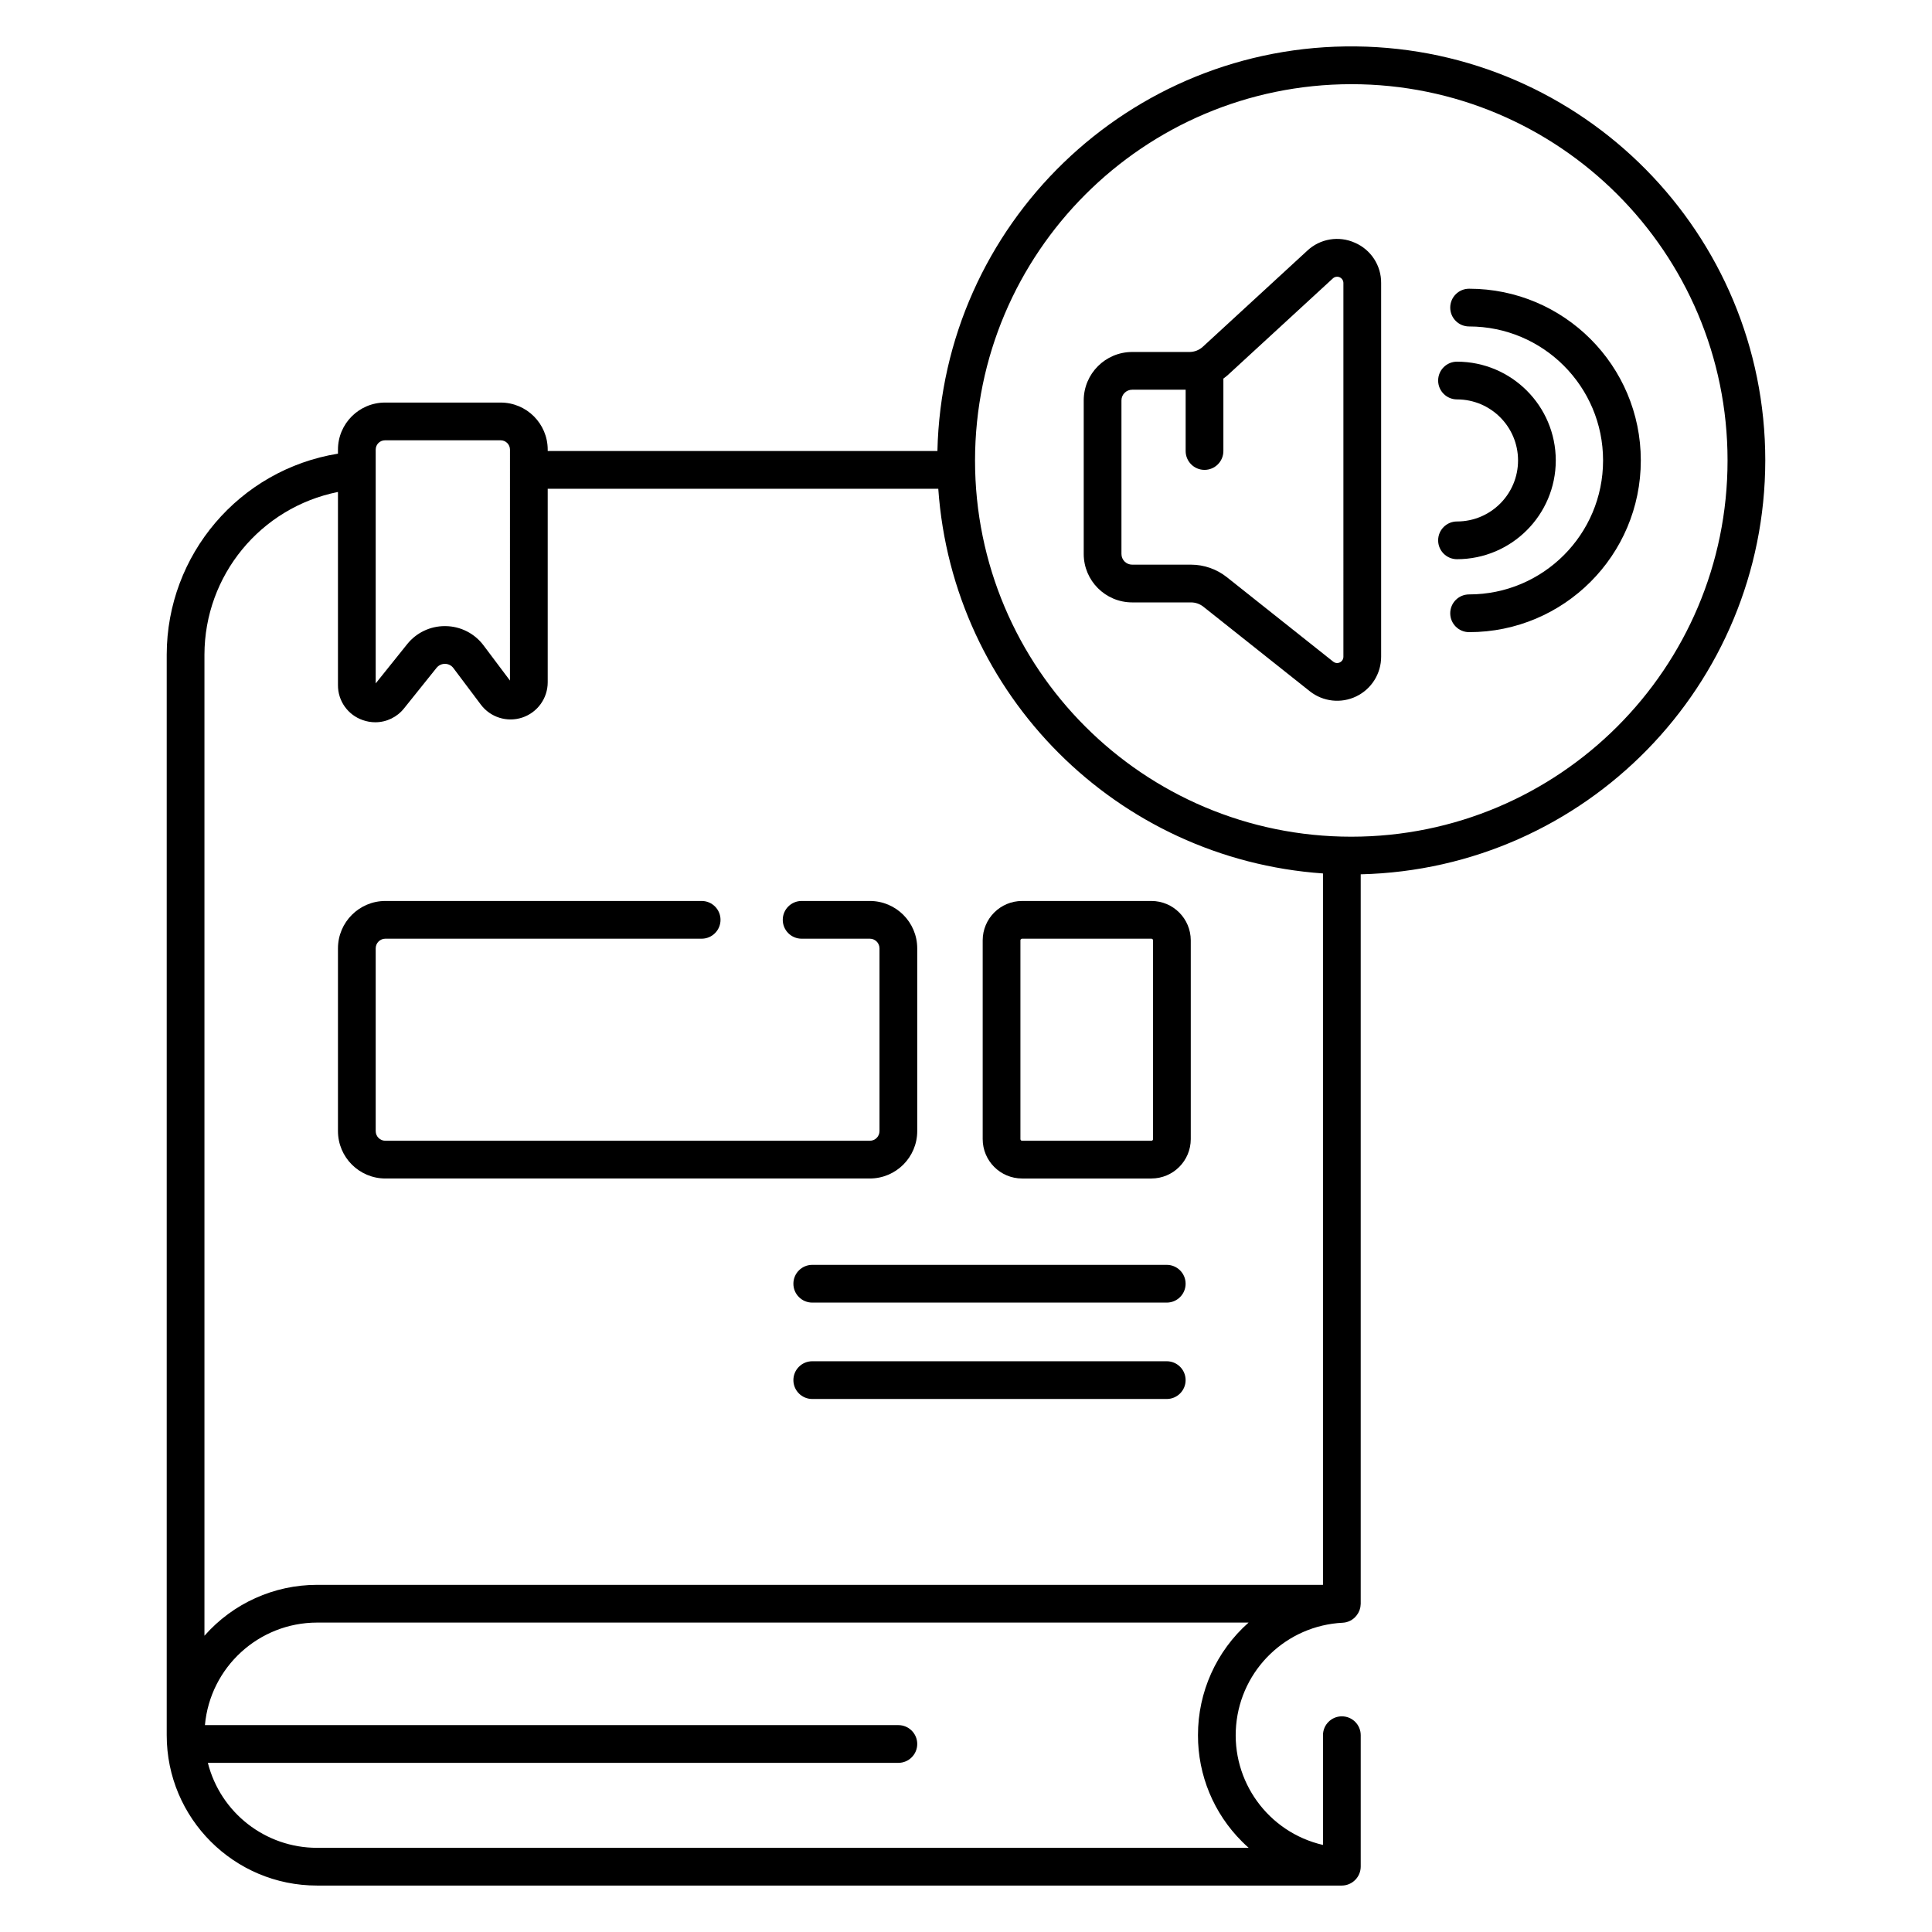
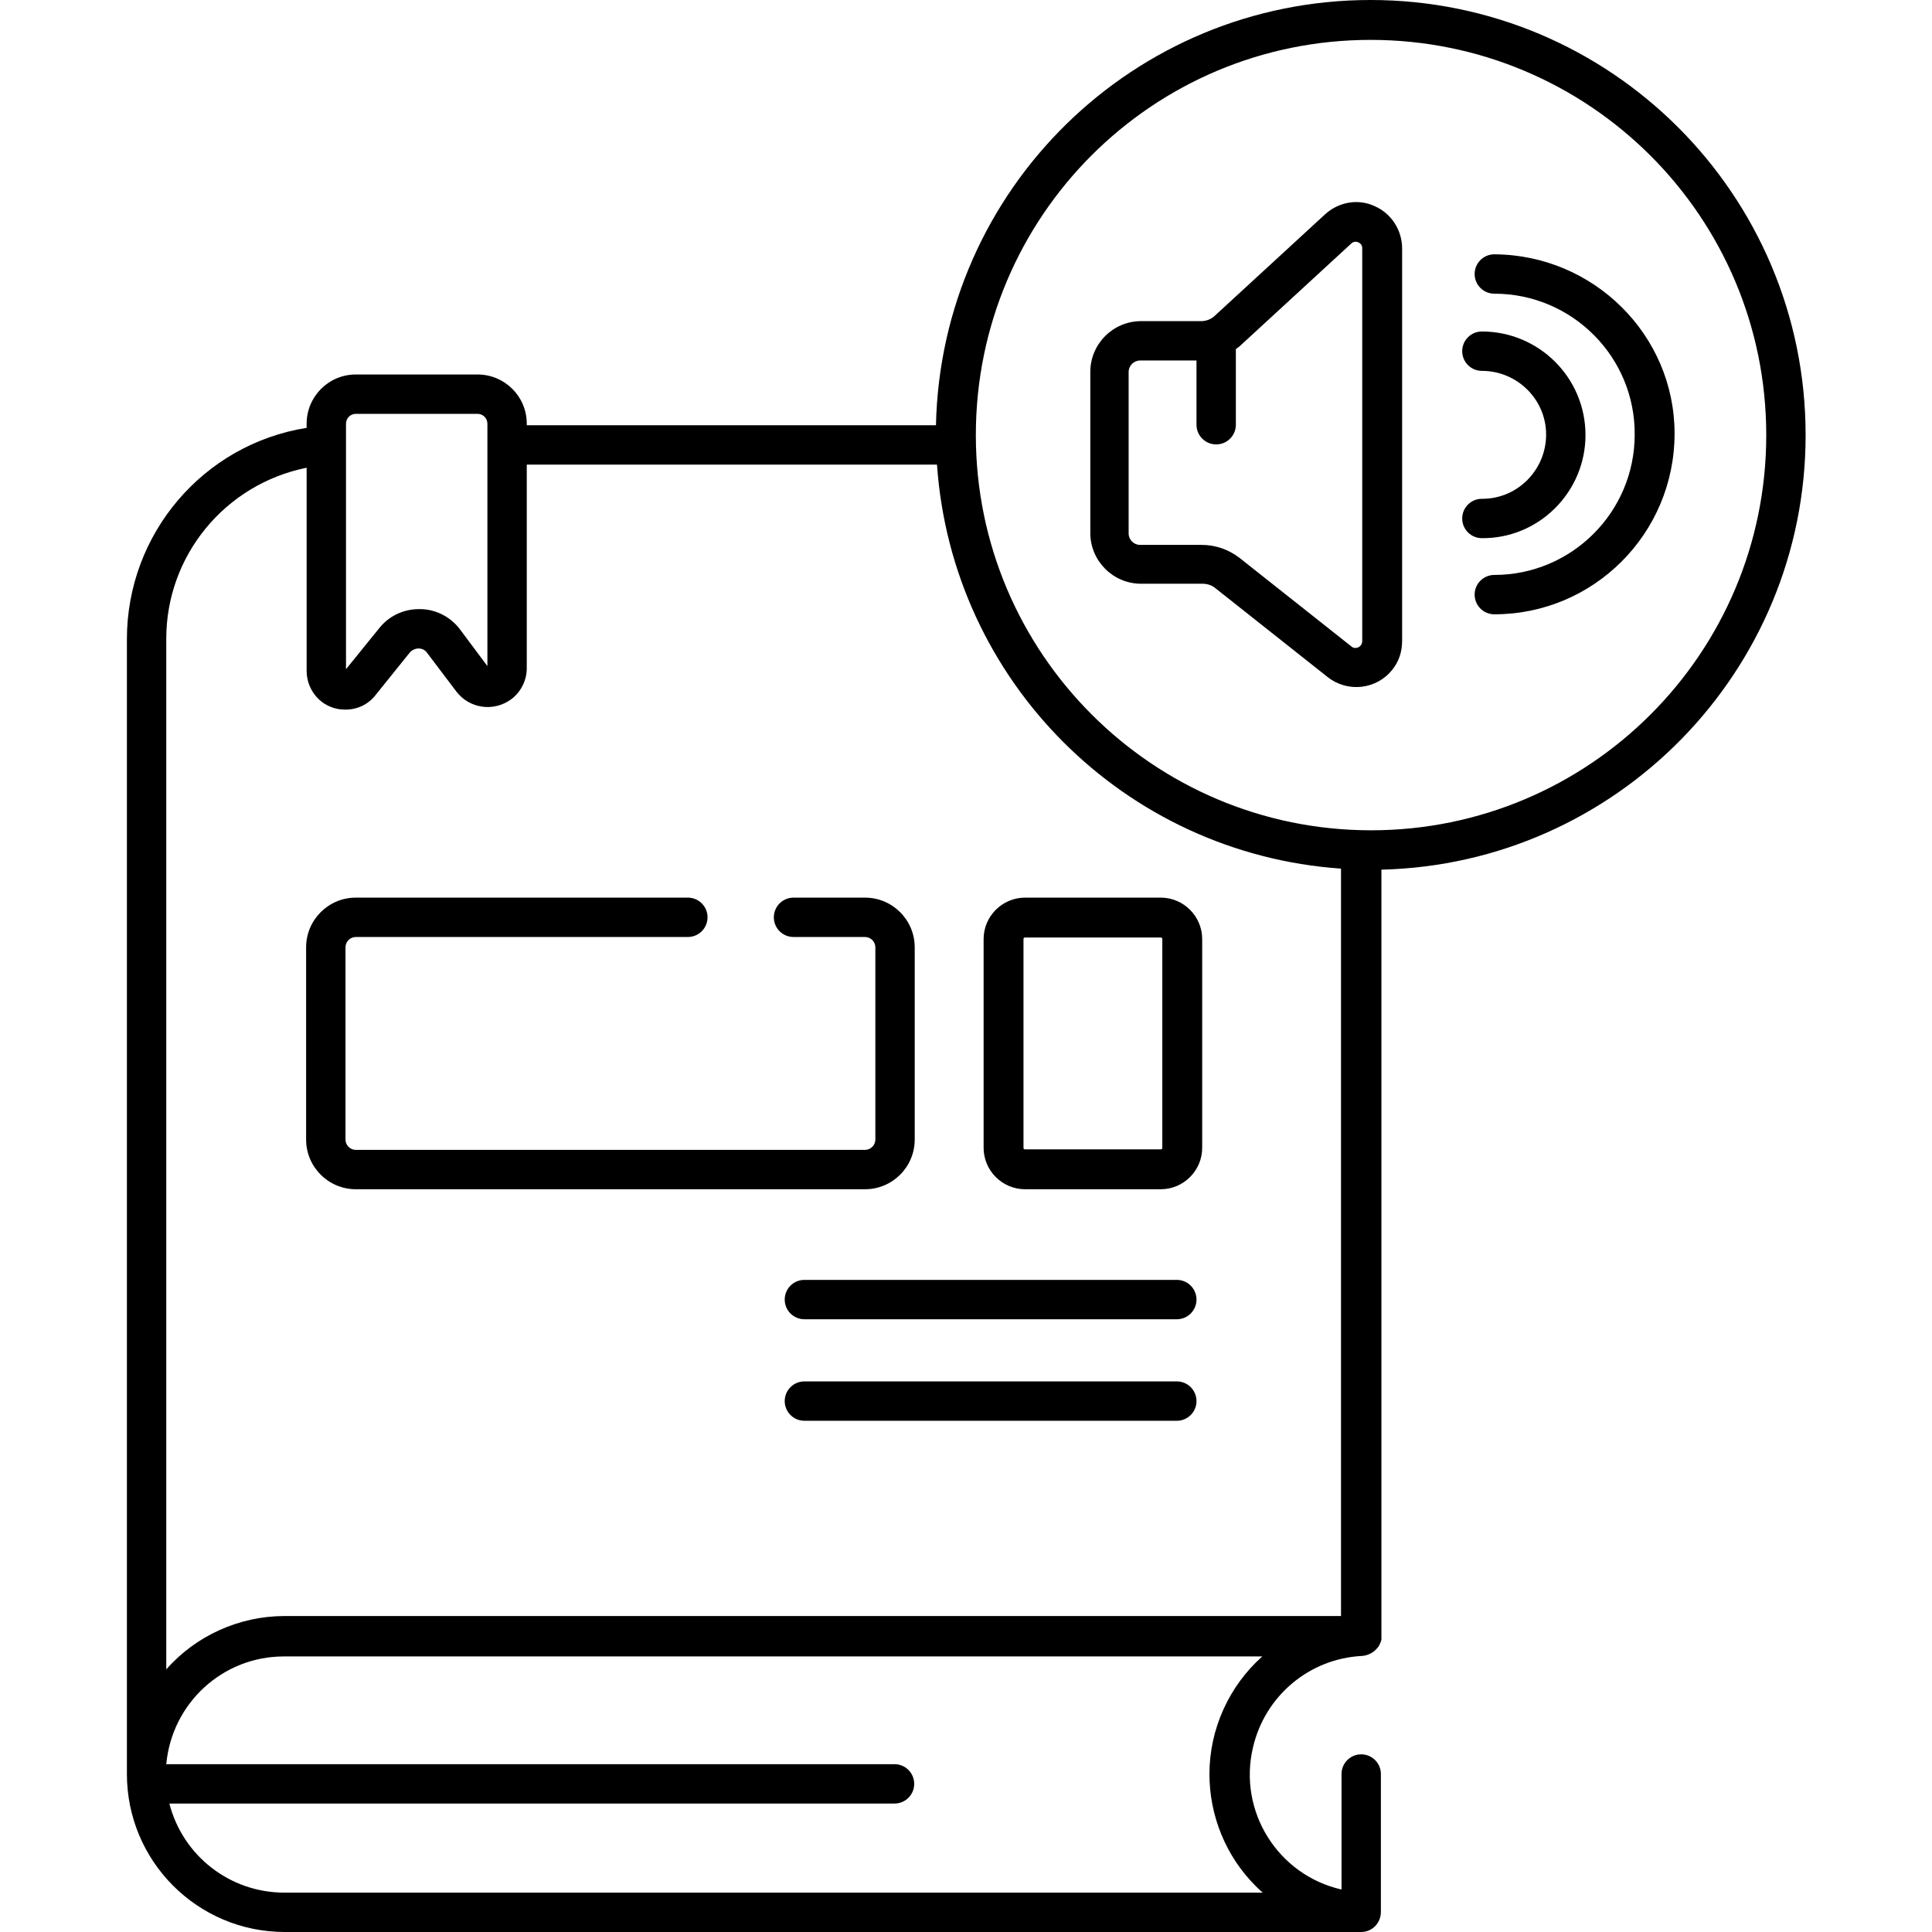
- <svg xmlns="http://www.w3.org/2000/svg" id="E-learning_audio" viewBox="0 0 512 512">
-   <path d="M243.077,299.752V251.327a12.576,12.576,0,0,0-12.562-12.562H212.44a5,5,0,0,0,0,10h18.075a2.565,2.565,0,0,1,2.562,2.562v48.424a2.564,2.564,0,0,1-2.562,2.562H102.126a2.564,2.564,0,0,1-2.562-2.562V251.327a2.565,2.565,0,0,1,2.562-2.562h83.819a5,5,0,1,0,0-10H102.126a12.576,12.576,0,0,0-12.562,12.562v48.424A12.576,12.576,0,0,0,102.126,312.313h128.39A12.576,12.576,0,0,0,243.077,299.752Z" />
-   <path d="M305.13,238.766H270.857a10.446,10.446,0,0,0-10.434,10.434v52.68a10.446,10.446,0,0,0,10.434,10.434H305.13a10.446,10.446,0,0,0,10.435-10.434v-52.68A10.446,10.446,0,0,0,305.13,238.766Zm.435,63.113a.435.435,0,0,1-.435.434H270.857a.434.434,0,0,1-.434-.434v-52.68a.434.434,0,0,1,.434-.434H305.13a.435.435,0,0,1,.435.434Z" />
-   <path d="M309.199,360.746H215.257a5,5,0,1,0,0,10h93.942a5,5,0,0,0,0-10Z" />
-   <path d="M309.199,335.202H215.257a5,5,0,1,0,0,10h93.942a5,5,0,0,0,0-10Z" />
-   <path d="M467.818,122.02a109.711,109.711,0,0,0-219.394-2.494H145.148V119.15a12.48,12.48,0,0,0-12.466-12.466H102.03A12.48,12.48,0,0,0,89.564,119.15v1.075a54.029,54.029,0,0,0-45.382,53.262V459.829l0,.017a39.83,39.83,0,0,0,39.847,39.847H355.604a5.041,5.041,0,0,0,5-5.047V459.846a5,5,0,0,0-10,0v29.082a29.844,29.844,0,0,1,5.24-58.887,4.952,4.952,0,0,0,3.598-1.848c.028-.034.053-.069.08-.103a5.047,5.047,0,0,0,.381-.555c.051-.086.092-.177.138-.266a4.99,4.99,0,0,0,.231-.5c.052-.136.086-.279.126-.42.041-.146.09-.287.117-.438a5.024,5.024,0,0,0,.064-.655c.004-.087.025-.169.025-.257l-.002-.022V231.702A109.84,109.84,0,0,0,467.818,122.02ZM358.106,22.308a99.713,99.713,0,1,1-99.713,99.713A99.826,99.826,0,0,1,358.106,22.308ZM99.564,119.15a2.469,2.469,0,0,1,2.466-2.466h30.652a2.469,2.469,0,0,1,2.466,2.466l-.002,61.206-6.988-9.305a12.747,12.747,0,0,0-10.056-5.123c-.069-.002-.139-.002-.209-.002a12.743,12.743,0,0,0-10.003,4.804l-8.326,10.38ZM317.476,459.846a39.635,39.635,0,0,0,11.663,28.178l.004.004q.861.862,1.77,1.665H84.028A29.852,29.852,0,0,1,55.084,467.173H238.077a5,5,0,1,0,0-10H54.308A29.883,29.883,0,0,1,84.028,430H330.887A39.77,39.77,0,0,0,317.476,459.846ZM84.028,420a39.753,39.753,0,0,0-29.844,13.485l-.003-.018v-259.98a44.033,44.033,0,0,1,35.382-43.112v51.17a9.738,9.738,0,0,0,6.583,9.291,10.006,10.006,0,0,0,3.323.573,9.732,9.732,0,0,0,7.625-3.704l8.596-10.719a2.827,2.827,0,0,1,2.253-1.059,2.782,2.782,0,0,1,2.218,1.13l7.264,9.67a9.848,9.848,0,0,0,17.723-5.914V129.527H248.655A109.872,109.872,0,0,0,350.602,231.472V419.977l.014.023Z" />
-   <path d="M359.04,64.321a11.516,11.516,0,0,0-12.582,2.097L318.768,91.89a5.242,5.242,0,0,1-3.56,1.389H300.03a12.847,12.847,0,0,0-12.833,12.832V146.81a12.848,12.848,0,0,0,12.833,12.833h15.601a5.285,5.285,0,0,1,3.271,1.14L347.1,183.179a11.662,11.662,0,0,0,18.916-9.133V75.001A11.517,11.517,0,0,0,359.04,64.321Zm-3.024,109.725a1.663,1.663,0,0,1-2.696,1.303l-28.2-22.398a15.318,15.318,0,0,0-9.488-3.309H300.03a2.836,2.836,0,0,1-2.833-2.833V106.111a2.836,2.836,0,0,1,2.833-2.832H314.209V119.523a5,5,0,0,0,10,0V100.329a15.428,15.428,0,0,0,1.329-1.08l27.689-25.473a1.663,1.663,0,0,1,2.788,1.224Z" />
-   <path d="M412.298,122.02A26.204,26.204,0,0,0,386.123,95.846a5,5,0,0,0,0,10,16.174,16.174,0,1,1,0,32.349,5,5,0,0,0,0,10A26.205,26.205,0,0,0,412.298,122.02Z" />
-   <path d="M389.326,76.515a5,5,0,0,0,0,10,35.505,35.505,0,0,1,0,71.011,5,5,0,0,0,0,10,45.505,45.505,0,0,0,0-91.011Z" />
+ <svg xmlns="http://www.w3.org/2000/svg" version="1.1" id="E-learning_audio" x="0px" y="0px" viewBox="0 0 373 373" style="enable-background:new 0 0 373 373;" xml:space="preserve">
+   <g>
+     <path d="M176.6,220v-37.1c0-5.3-4.3-9.6-9.6-9.6h-13.8c-2.1,0-3.8,1.7-3.8,3.8c0,2.1,1.7,3.8,3.8,3.8H167c1.1,0,2,0.9,2,2V220   c0,1.1-0.9,2-2,2H68.7c-1.1,0-2-0.9-2-2v-37.1c0-1.1,0.9-2,2-2h64.1c2.1,0,3.8-1.7,3.8-3.8c0-2.1-1.7-3.8-3.8-3.8H68.7   c-5.3,0-9.6,4.3-9.6,9.6V220c0,5.3,4.3,9.6,9.6,9.6H167C172.3,229.6,176.6,225.3,176.6,220z" />
+     <path d="M224.1,173.3h-26.2c-4.4,0-8,3.6-8,8v40.3c0,4.4,3.6,8,8,8h26.2c4.4,0,8-3.6,8-8v-40.3   C232.1,176.9,228.5,173.3,224.1,173.3z M224.4,221.6c0,0.2-0.1,0.3-0.3,0.3h-26.2c-0.2,0-0.3-0.1-0.3-0.3v-40.3   c0-0.2,0.1-0.3,0.3-0.3h26.2c0.2,0,0.3,0.1,0.3,0.3V221.6z" />
+     <path d="M227.2,266.7h-71.9c-2.1,0-3.8,1.7-3.8,3.8c0,2.1,1.7,3.8,3.8,3.8h71.9c2.1,0,3.8-1.7,3.8-3.8   C231,268.4,229.3,266.7,227.2,266.7L227.2,266.7z" />
+     <path d="M227.2,247.1h-71.9c-2.1,0-3.8,1.7-3.8,3.8s1.7,3.8,3.8,3.8h71.9c2.1,0,3.8-1.7,3.8-3.8S229.3,247.1,227.2,247.1   L227.2,247.1z" />
+     <path d="M348.6,84c0-46.4-37.6-84-84-84c-45.6,0-82.9,36.4-83.9,82.1h-79v-0.3c0-5.3-4.3-9.5-9.5-9.5H68.7c-5.3,0-9.5,4.3-9.5,9.5   v0.8c-20,3.2-34.7,20.5-34.7,40.8v219.1v0c0,16.8,13.6,30.5,30.5,30.5c0,0,0,0,0,0h207.8c2.1,0,3.8-1.7,3.8-3.9v-26.6   c0-2.1-1.7-3.8-3.8-3.8c-2.1,0-3.8,1.7-3.8,3.8v22.3c-12.3-2.8-20-15.1-17.1-27.4c2.3-10,10.9-17.2,21.1-17.7   c1.1-0.1,2.1-0.6,2.8-1.4c0,0,0-0.1,0.1-0.1c0.1-0.1,0.2-0.3,0.3-0.4c0-0.1,0.1-0.1,0.1-0.2c0.1-0.1,0.1-0.3,0.2-0.4   c0-0.1,0.1-0.2,0.1-0.3c0-0.1,0.1-0.2,0.1-0.3c0-0.2,0-0.3,0-0.5c0-0.1,0-0.1,0-0.2l0,0V167.9C312.1,166.8,348.6,129.6,348.6,84z    M264.6,7.7C306.8,7.7,341,41.8,341,84s-34.2,76.3-76.3,76.3s-76.3-34.2-76.3-76.3l0,0C188.4,41.8,222.5,7.7,264.6,7.7z M66.8,81.8   c0-1,0.8-1.9,1.9-1.9h23.5c1,0,1.9,0.8,1.9,1.9l0,46.8l-5.3-7.1c-1.8-2.4-4.7-3.9-7.7-3.9c-0.1,0-0.1,0-0.2,0c-3,0-5.8,1.3-7.7,3.7   l-6.4,7.9V81.8z M233.5,342.5c0,8.1,3.2,15.9,8.9,21.6l0,0c0.4,0.4,0.9,0.9,1.4,1.3H54.9c-10.5,0-19.6-7.1-22.2-17.2h140   c2.1,0,3.8-1.7,3.8-3.8c0-2.1-1.7-3.8-3.8-3.8H32.1c1.1-11.8,10.9-20.8,22.7-20.8h188.9C237.3,325.5,233.5,333.8,233.5,342.5z    M54.9,312c-8.7,0-17.1,3.8-22.8,10.3l0,0v-199c0-16,11.3-29.8,27.1-33v39.2c0,3.2,2,6.1,5,7.1c0.8,0.3,1.7,0.4,2.5,0.4   c2.3,0,4.4-1,5.8-2.8l6.6-8.2c0.4-0.5,1.1-0.8,1.7-0.8c0.7,0,1.3,0.3,1.7,0.9l5.6,7.4c2.5,3.3,7.2,4,10.6,1.5c1.9-1.4,3-3.7,3-6   V89.7h79.2c2.9,41.8,36.2,75.1,78,78V312l0,0L54.9,312z" />
+     <path d="M265.4,39.8c-3.2-1.5-7-0.8-9.6,1.6l-21.2,19.5c-0.7,0.7-1.7,1.1-2.7,1.1h-11.6c-5.4,0-9.8,4.4-9.8,9.8v31.1   c0,5.4,4.4,9.8,9.8,9.8h11.9c0.9,0,1.8,0.3,2.5,0.9l21.6,17.1c3.9,3.1,9.5,2.4,12.5-1.4c1.3-1.6,1.9-3.5,1.9-5.6V48   C270.7,44.4,268.6,41.2,265.4,39.8z M263,123.8c0,0.7-0.6,1.3-1.3,1.3c-0.3,0-0.6-0.1-0.8-0.3l-21.6-17.1c-2.1-1.6-4.6-2.5-7.3-2.5   h-11.9c-1.2,0-2.2-1-2.2-2.2V71.8c0-1.2,1-2.2,2.2-2.2H231v12.4c0,2.1,1.7,3.8,3.8,3.8s3.8-1.7,3.8-3.8V67.4c0.4-0.3,0.7-0.5,1-0.8   L260.9,47c0.5-0.5,1.3-0.4,1.8,0.1c0.2,0.2,0.3,0.5,0.3,0.9V123.8z" />
+     <path d="M306.1,84c0-11.1-9-20-20-20c-2.1,0-3.8,1.7-3.8,3.8c0,2.1,1.7,3.8,3.8,3.8c6.8,0,12.4,5.5,12.4,12.3   c0,6.8-5.5,12.4-12.3,12.4c0,0,0,0-0.1,0c-2.1,0-3.8,1.7-3.8,3.8c0,2.1,1.7,3.8,3.8,3.8C297.1,104,306.1,95,306.1,84z" />
+     <path d="M288.5,49.1c-2.1,0-3.8,1.7-3.8,3.8c0,2.1,1.7,3.8,3.8,3.8c15,0,27.2,12.2,27.1,27.2c0,15-12.2,27.1-27.1,27.1   c-2.1,0-3.8,1.7-3.8,3.8c0,2.1,1.7,3.8,3.8,3.8c19.2,0,34.8-15.6,34.8-34.9C323.3,64.7,307.7,49.2,288.5,49.1z" />
+   </g>
</svg>
